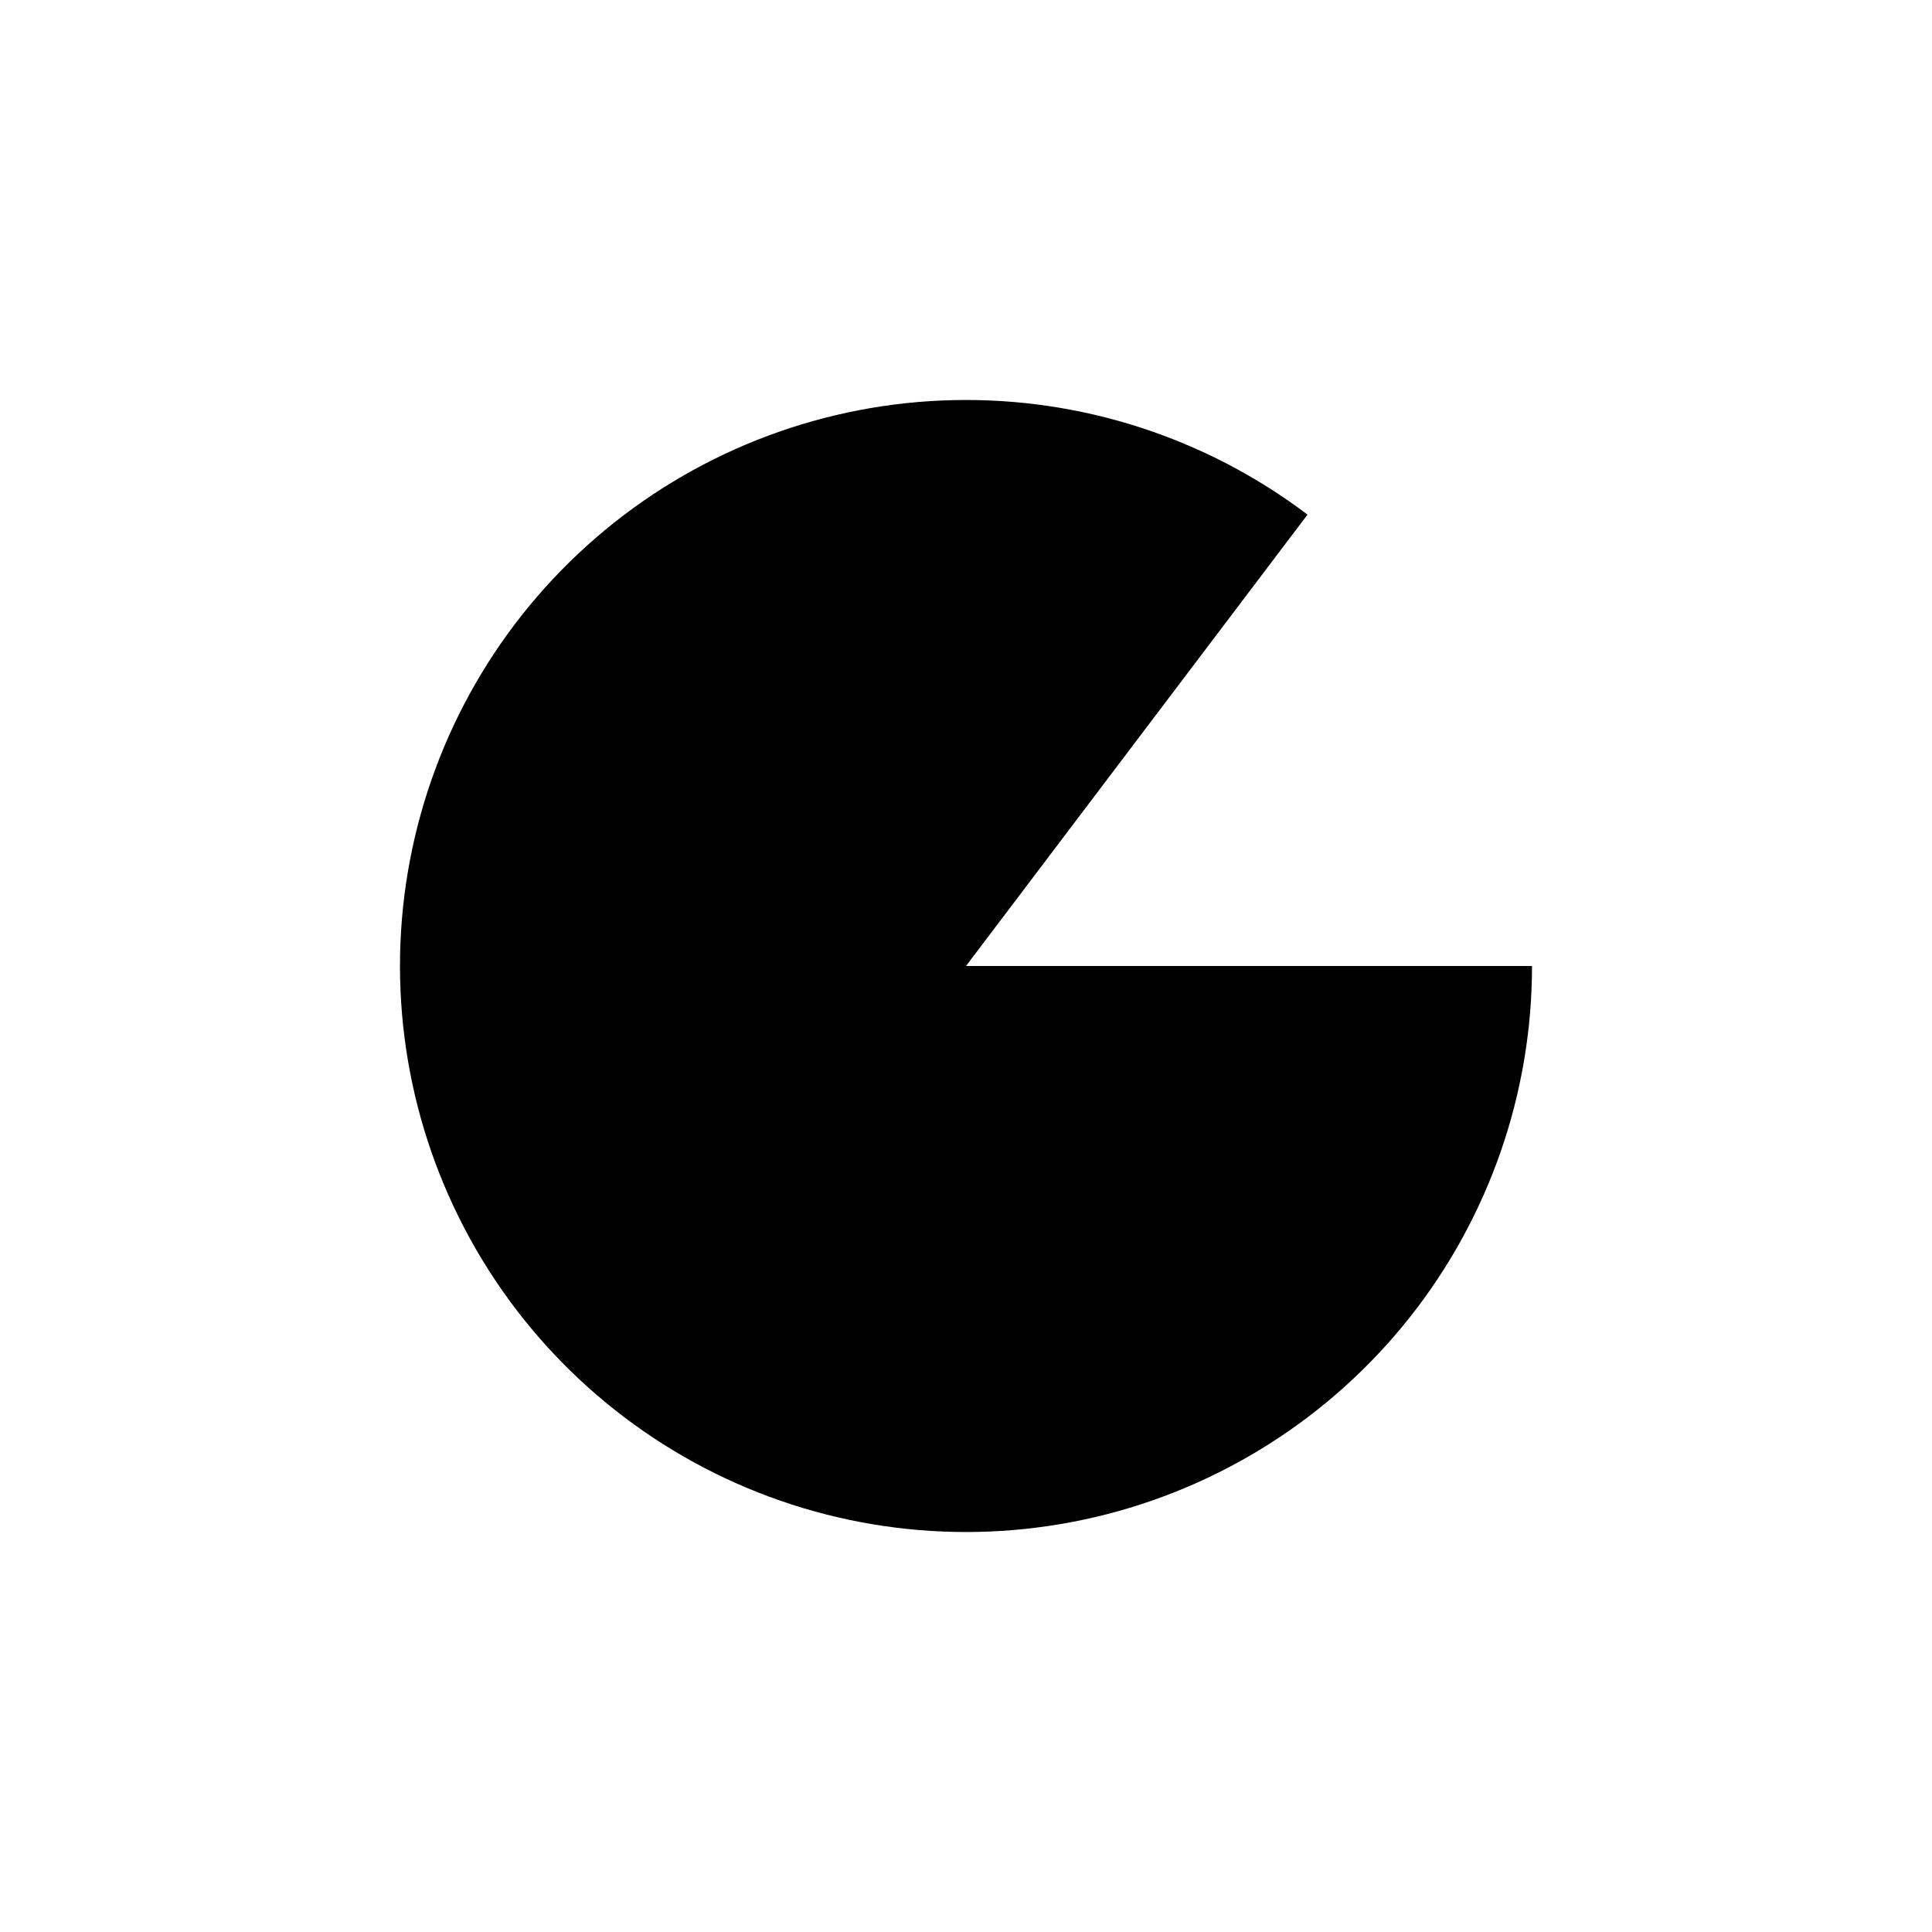
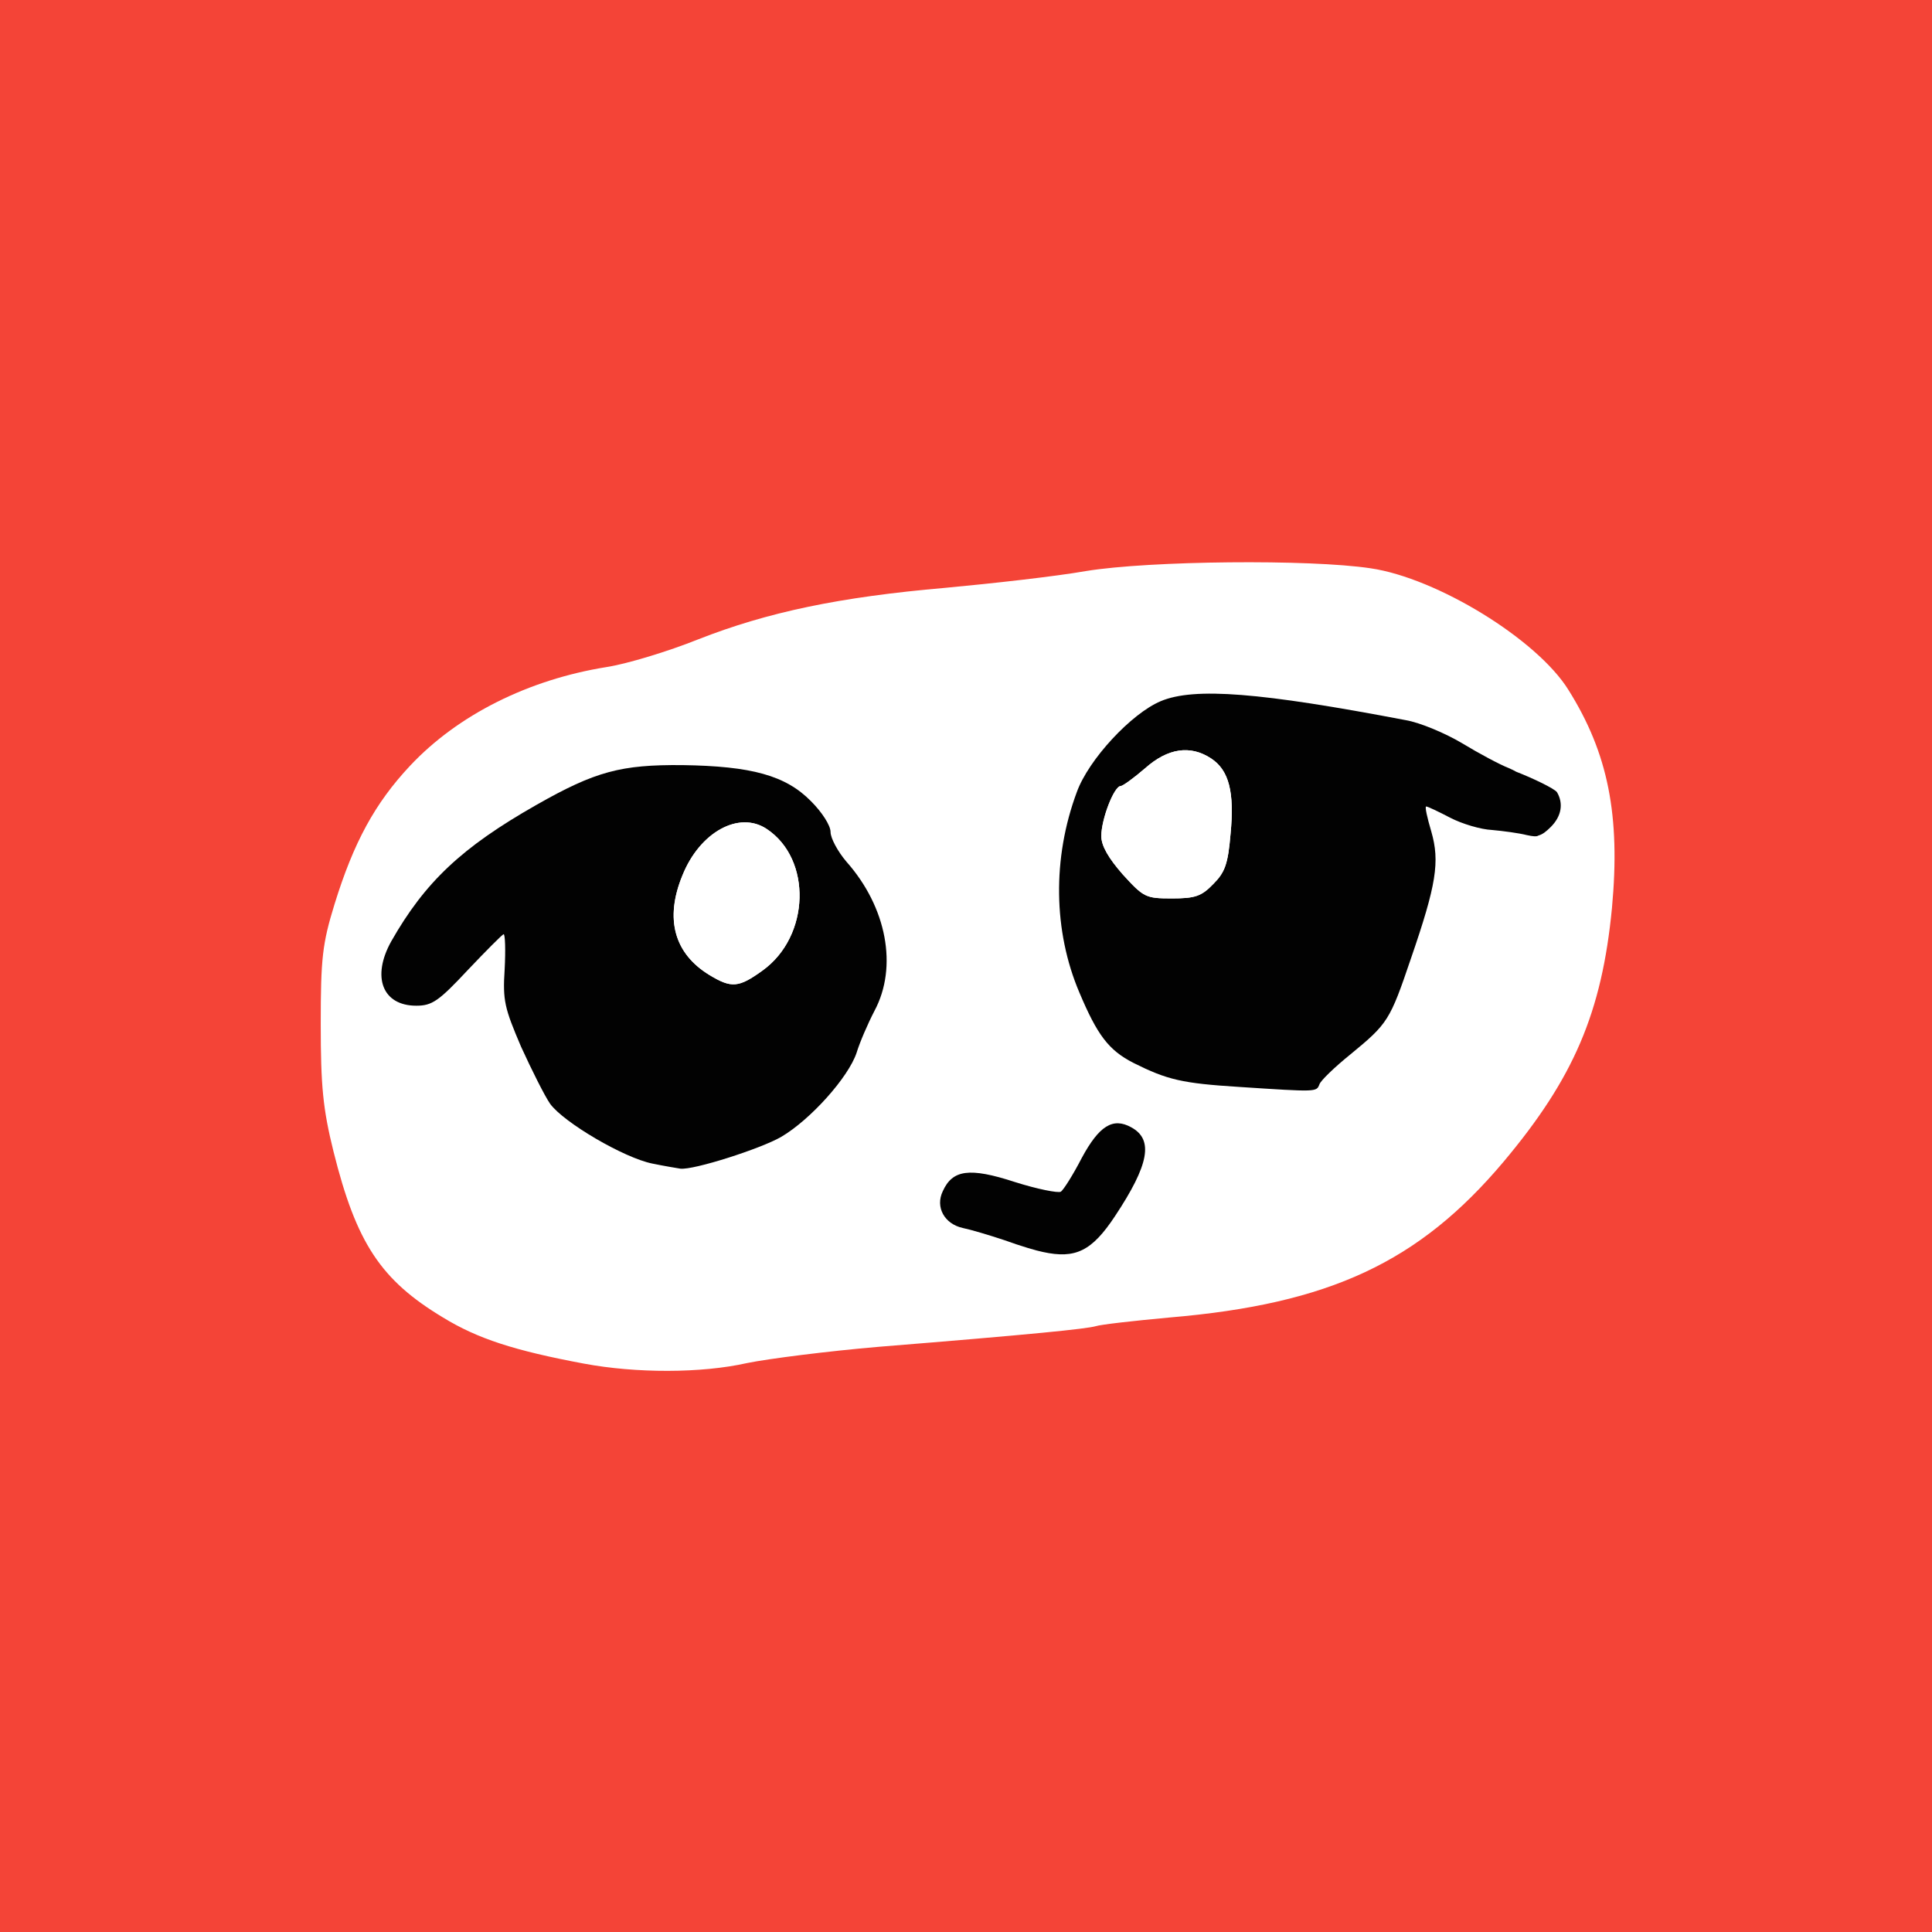
<svg xmlns="http://www.w3.org/2000/svg" width="512" height="512" viewBox="0 0 512 512" fill="none">
-   <rect width="512" height="512" fill="white" />
-   <path d="M406 256C406 289.817 394.573 322.643 373.572 349.149C352.572 375.656 323.231 394.288 290.31 402.023C257.389 409.759 222.82 406.142 192.213 391.761C161.605 377.381 136.755 353.079 121.695 322.8C106.635 292.521 102.249 258.042 109.248 224.956C116.246 191.871 134.22 162.122 160.251 140.535C186.283 118.948 218.845 106.792 252.654 106.037C286.463 105.283 319.535 115.975 346.503 136.379L256 256H406Z" fill="black" />
+   <rect width="512" height="512" fill="#F44437" />
+   <path fill-rule="evenodd" clip-rule="evenodd" d="M154.734 361.369C136.279 357.918 126.559 354.755 117.402 349.148C100.919 339.228 94.439 329.452 88.381 305.156C85.564 293.798 85 287.76 85 271.37C85 253.974 85.423 250.093 88.663 239.597C93.734 223.208 99.369 212.857 108.667 202.937C121.346 189.423 140.083 180.078 160.791 176.771C166.286 175.908 177.133 172.602 185.022 169.439C203.336 162.25 222.354 158.225 250.53 155.781C262.927 154.631 279.691 152.762 287.862 151.324C304.626 148.593 347.03 148.161 363.231 150.605C380.84 153.193 407.325 169.439 415.637 182.809C426.202 199.63 429.443 216.163 427.189 240.604C424.512 268.351 417.045 285.747 398.45 307.887C376.05 334.484 352.383 345.554 309.979 349.148C300.541 350.011 291.666 351.017 290.398 351.449C287.862 352.168 273.915 353.605 232.92 356.912C219.396 358.062 203.618 360.075 197.983 361.225C185.867 363.956 168.54 363.956 154.734 361.369Z" fill="white" />
+   <path d="M276.383 331.788C274.894 331.518 270.291 330.164 266.23 328.675C262.168 327.321 257.16 325.832 255.129 325.426C250.255 324.343 247.819 319.875 249.849 315.679C252.421 309.993 256.889 309.316 268.937 313.242C274.894 315.137 280.444 316.22 281.121 315.814C281.798 315.408 284.37 311.347 286.671 306.879C291.274 298.351 294.929 296.049 299.803 298.757C305.759 302.006 304.541 308.639 295.471 322.312C289.379 331.518 285.047 333.684 276.383 331.788Z" fill="#020202" />
+   <path d="M172.861 308.354C165.416 306.865 149.441 297.524 145.786 292.515C144.297 290.349 140.913 283.58 138.07 277.353C133.738 267.2 133.196 265.169 133.738 256.911C134.008 251.767 133.873 247.57 133.467 247.57C133.196 247.57 128.864 251.902 123.991 257.046C116.274 265.304 114.514 266.523 110.318 266.523C101.383 266.523 98.405 258.942 103.684 249.465C112.619 233.762 122.366 224.556 142.131 213.32C157.834 204.385 164.603 202.625 180.848 202.761C199.124 203.032 208.194 205.468 214.963 212.372C217.806 215.215 220.107 218.735 220.107 220.495C220.107 222.119 222.003 225.639 224.304 228.347C234.999 240.395 237.977 256.234 231.75 267.876C229.99 271.261 227.824 276.27 227.011 278.977C224.845 285.475 214.828 296.711 206.976 301.314C201.561 304.428 183.827 310.114 180.307 309.707C179.495 309.572 176.11 309.031 172.861 308.354ZM202.102 257.182C214.692 248.112 215.234 227.67 203.185 219.683C195.875 214.809 185.451 220.495 180.848 232.002C176.11 243.509 178.682 252.714 188.023 258.4C193.844 261.92 195.74 261.785 202.102 257.182Z" fill="#020202" />
+   <path d="M202.102 257.182C214.692 248.112 215.234 227.67 203.185 219.683C195.875 214.809 185.451 220.495 180.848 232.002C176.11 243.509 178.682 252.714 188.023 258.4C193.844 261.92 195.74 261.785 202.102 257.182Z" fill="white" />
+   <path fill-rule="evenodd" clip-rule="evenodd" d="M307.559 185.839C316.493 182.049 334.228 183.538 372.539 190.848C376.465 191.525 383.098 194.368 387.43 196.94C391.898 199.648 397.448 202.625 399.885 203.573C400.614 203.882 401.252 204.199 401.798 204.517C406.318 206.276 411.904 208.965 412.611 209.936C414.371 212.914 413.83 216.298 410.987 219.141C409.755 220.374 408.799 221.118 407.719 221.415C407.214 221.759 406.286 221.669 404.623 221.308C402.457 220.766 398.396 220.225 395.418 219.954C392.44 219.819 387.43 218.329 384.317 216.704C381.203 215.08 378.36 213.726 377.954 213.726C377.549 213.728 378.225 216.706 379.308 220.36C381.609 228.347 380.661 234.439 373.893 254.068C368.342 270.448 367.801 271.261 357.919 279.383C353.722 282.767 349.932 286.423 349.661 287.371C348.849 289.401 349.119 289.401 328.407 288.048C313.245 287.1 309.319 286.152 300.384 281.685C293.751 278.3 290.773 274.239 286.035 263.003C279.131 246.758 278.86 227.399 285.358 209.936C288.472 201.272 299.842 189.088 307.559 185.839ZM320.961 201.001C315.411 197.346 309.454 198.293 303.497 203.573C300.519 206.145 297.541 208.311 297 208.311C295.24 208.311 291.856 217.11 291.856 221.577C291.856 224.15 293.751 227.399 297.542 231.731C303.092 237.822 303.633 238.093 310.537 238.093C316.629 238.093 318.389 237.552 321.502 234.303C324.616 231.19 325.429 229.024 326.105 221.037C327.188 209.936 325.699 204.115 320.961 201.001Z" fill="#020202" />
+   <path d="M320.961 201.001C315.411 197.346 309.454 198.293 303.497 203.573C300.519 206.145 297.541 208.311 297 208.311C295.24 208.311 291.856 217.11 291.856 221.577C291.856 224.15 293.751 227.399 297.542 231.731C303.092 237.822 303.633 238.093 310.537 238.093C316.629 238.093 318.389 237.552 321.502 234.303C324.616 231.19 325.429 229.024 326.105 221.037C327.188 209.936 325.699 204.115 320.961 201.001Z" fill="white" />
</svg>
